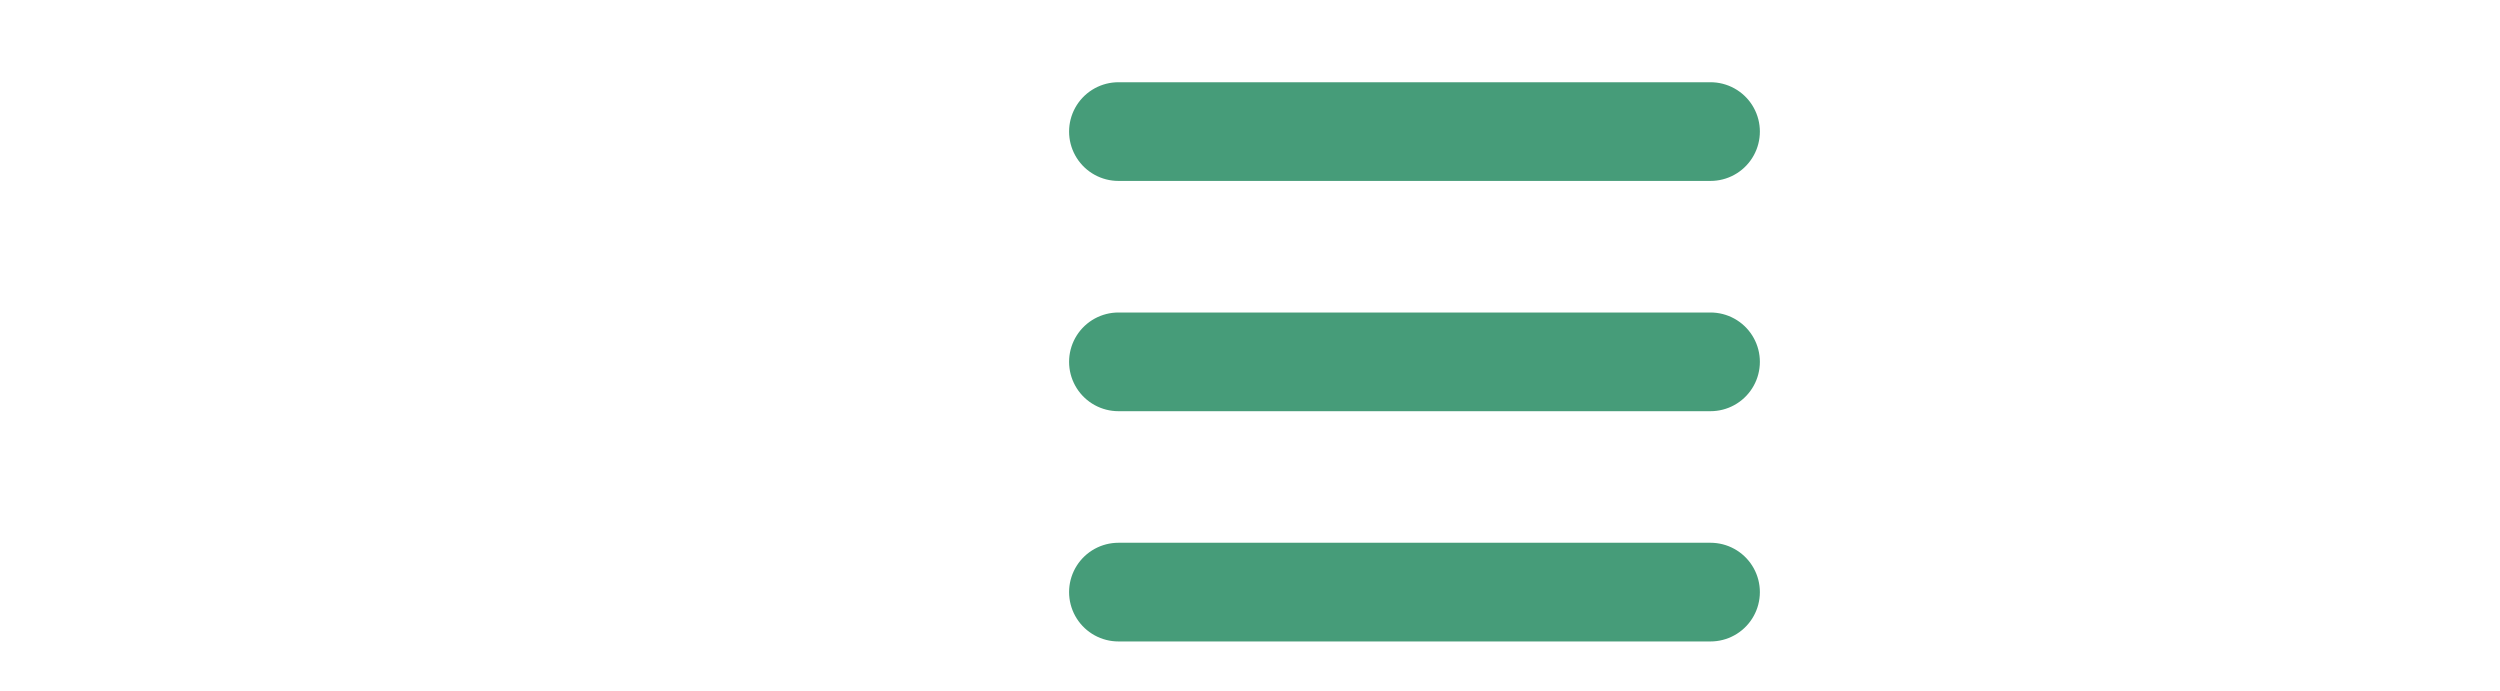
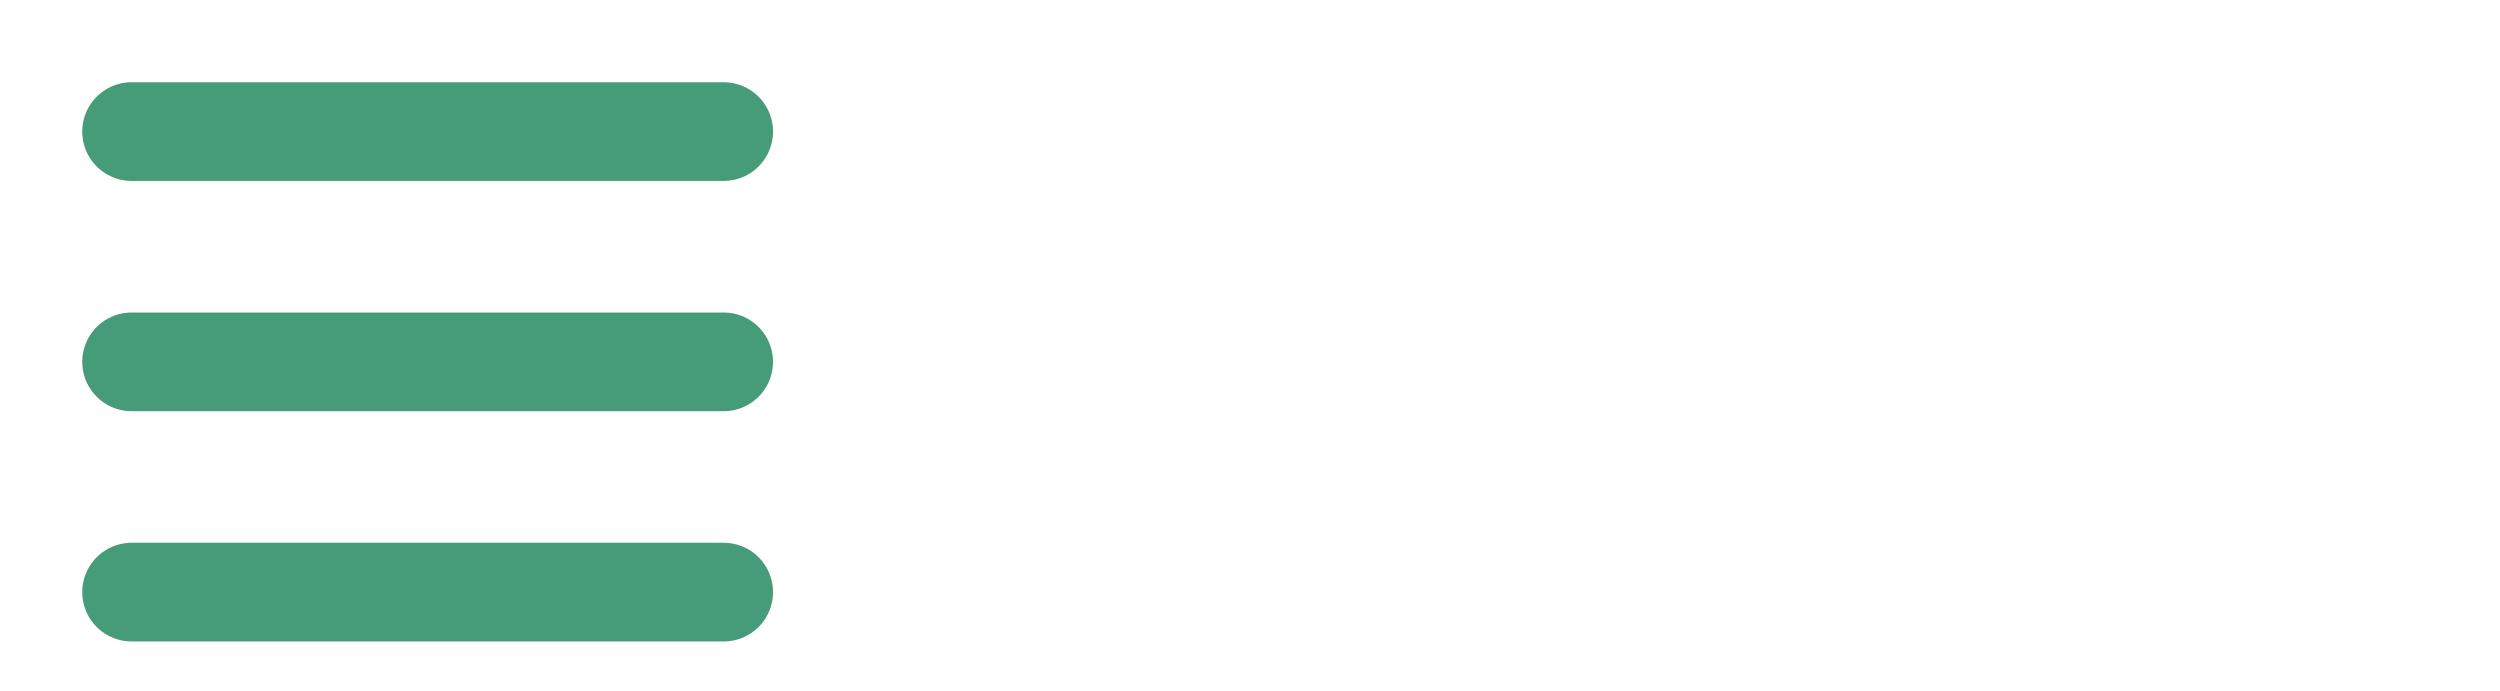
- <svg xmlns="http://www.w3.org/2000/svg" width="76" height="21" viewBox="22 0 76 21" fill="none">
+ <svg xmlns="http://www.w3.org/2000/svg" width="76" height="21" viewBox="52 0 76 21" fill="none">
  <path d="M56 4H74M56 11H74M56 18H74" stroke="#469C79" stroke-width="3" stroke-linecap="round" stroke-linejoin="round" />
</svg>
